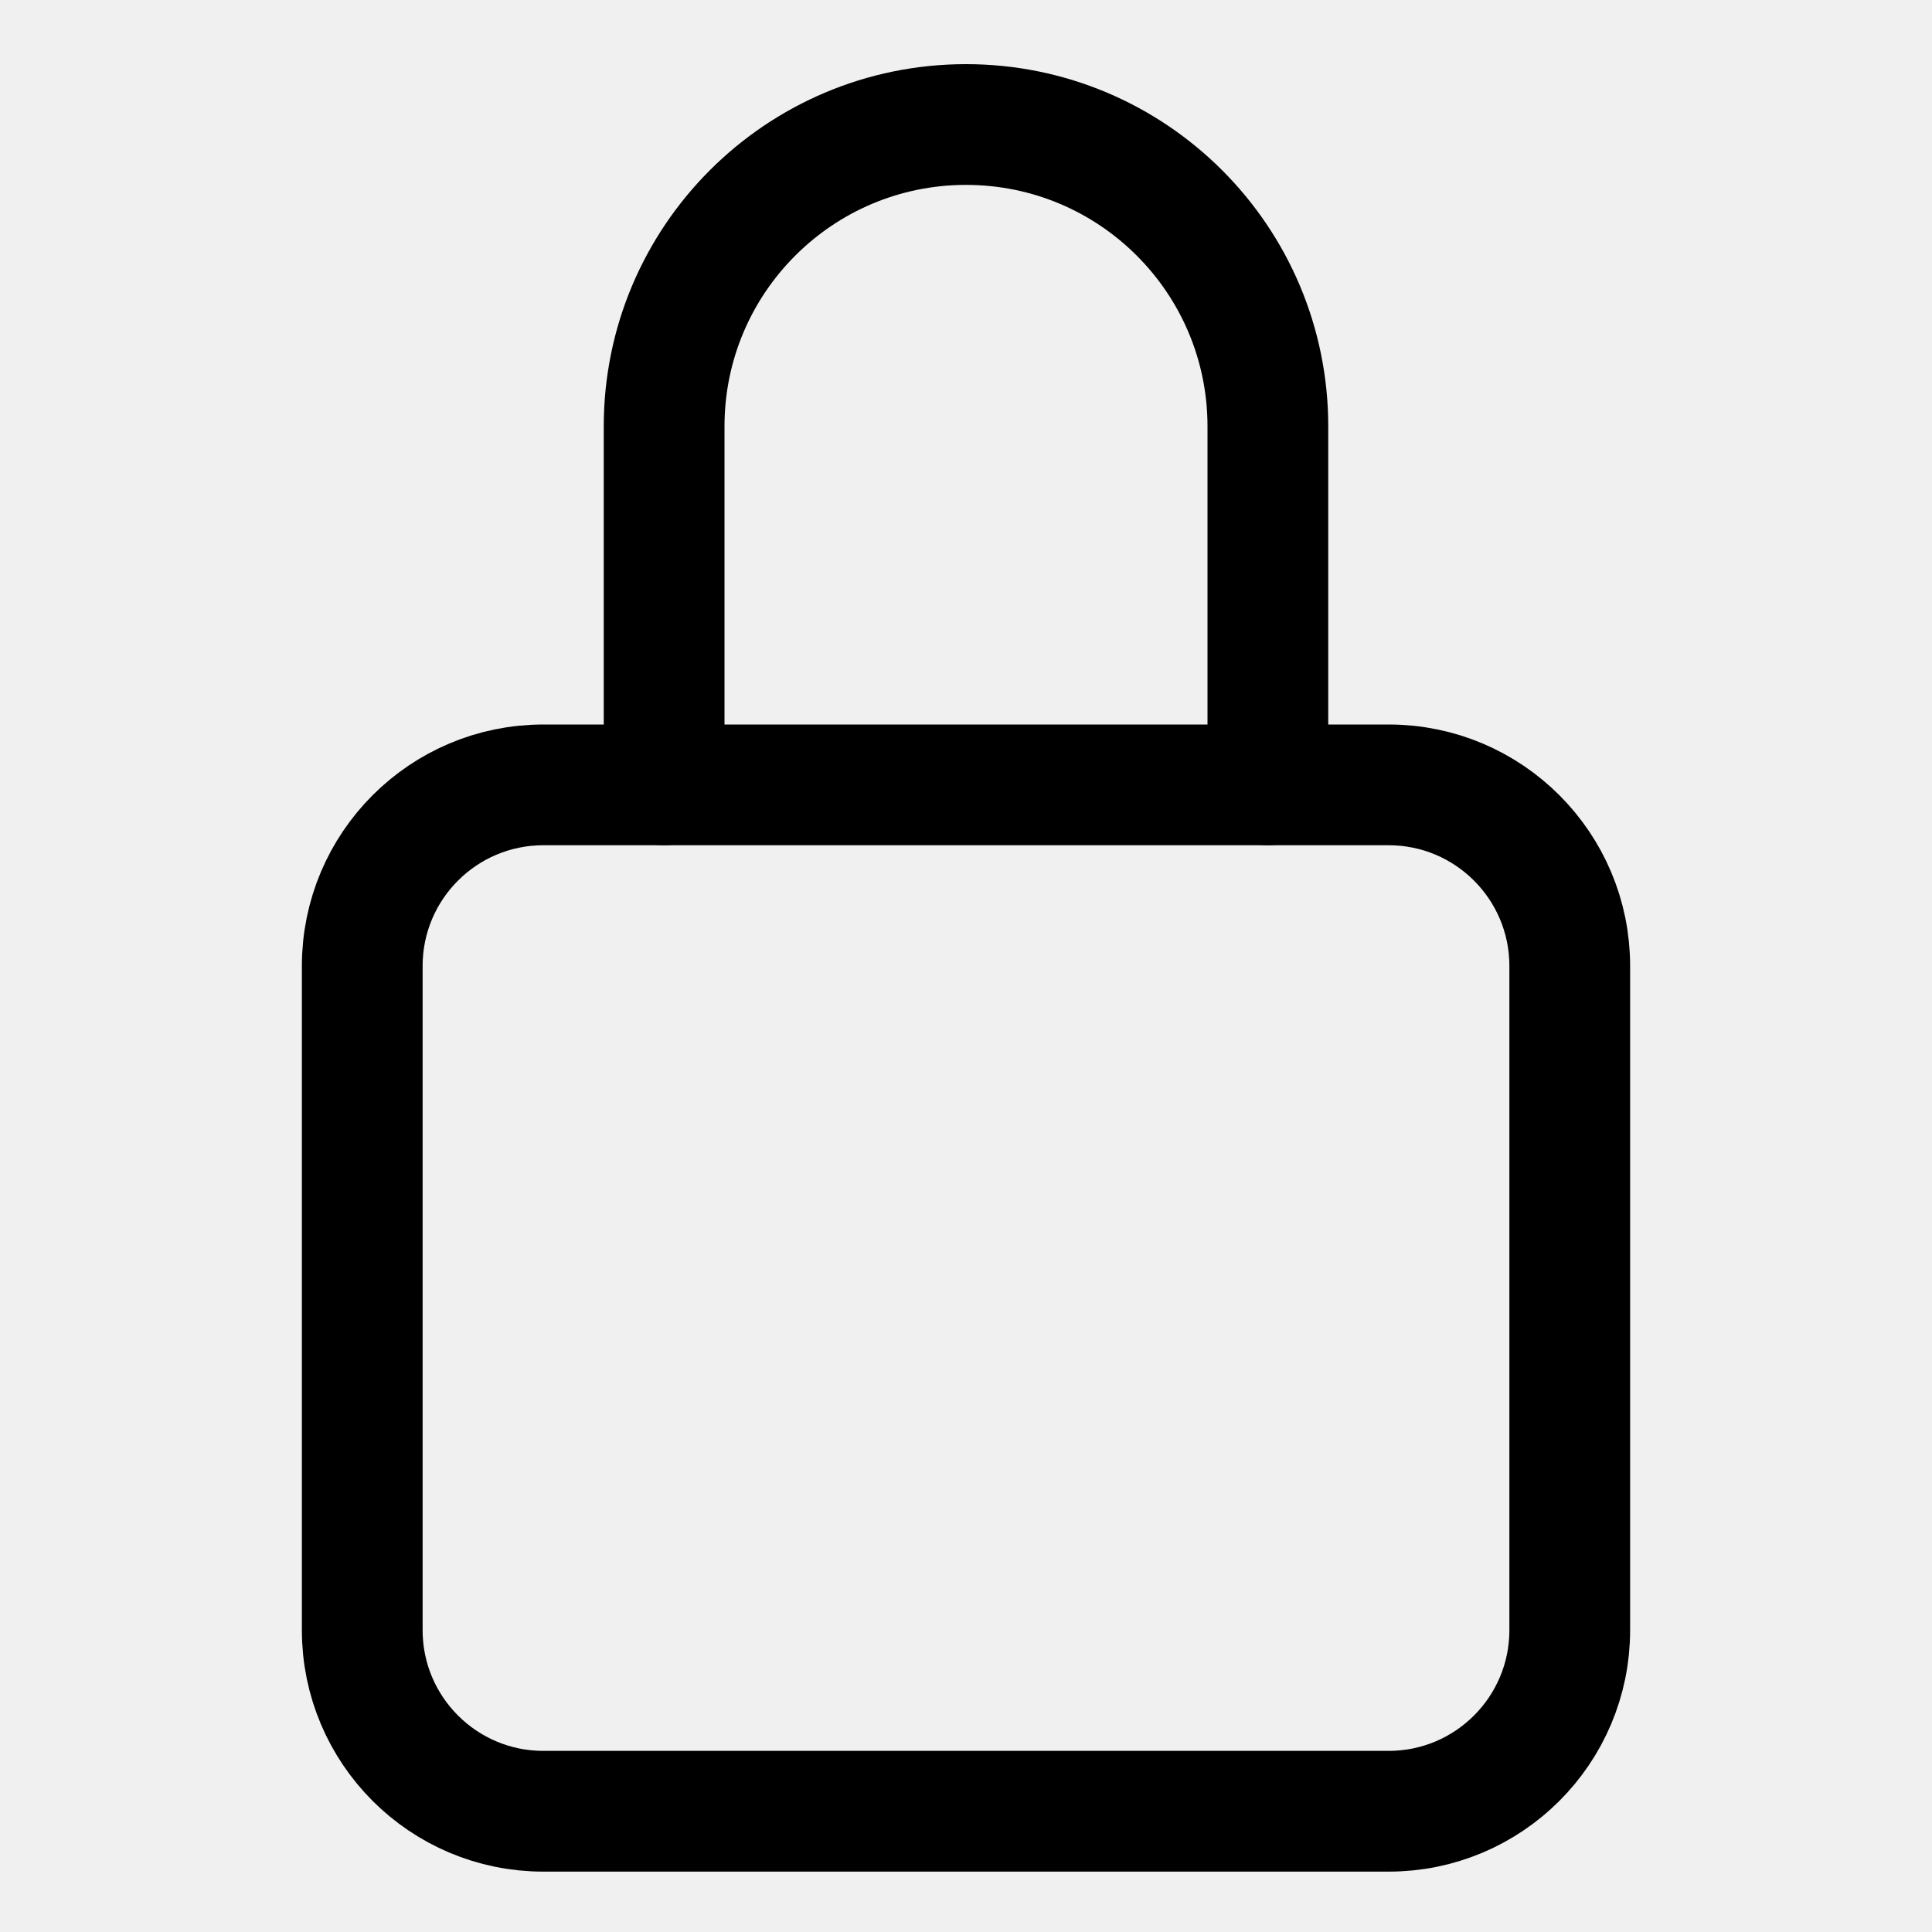
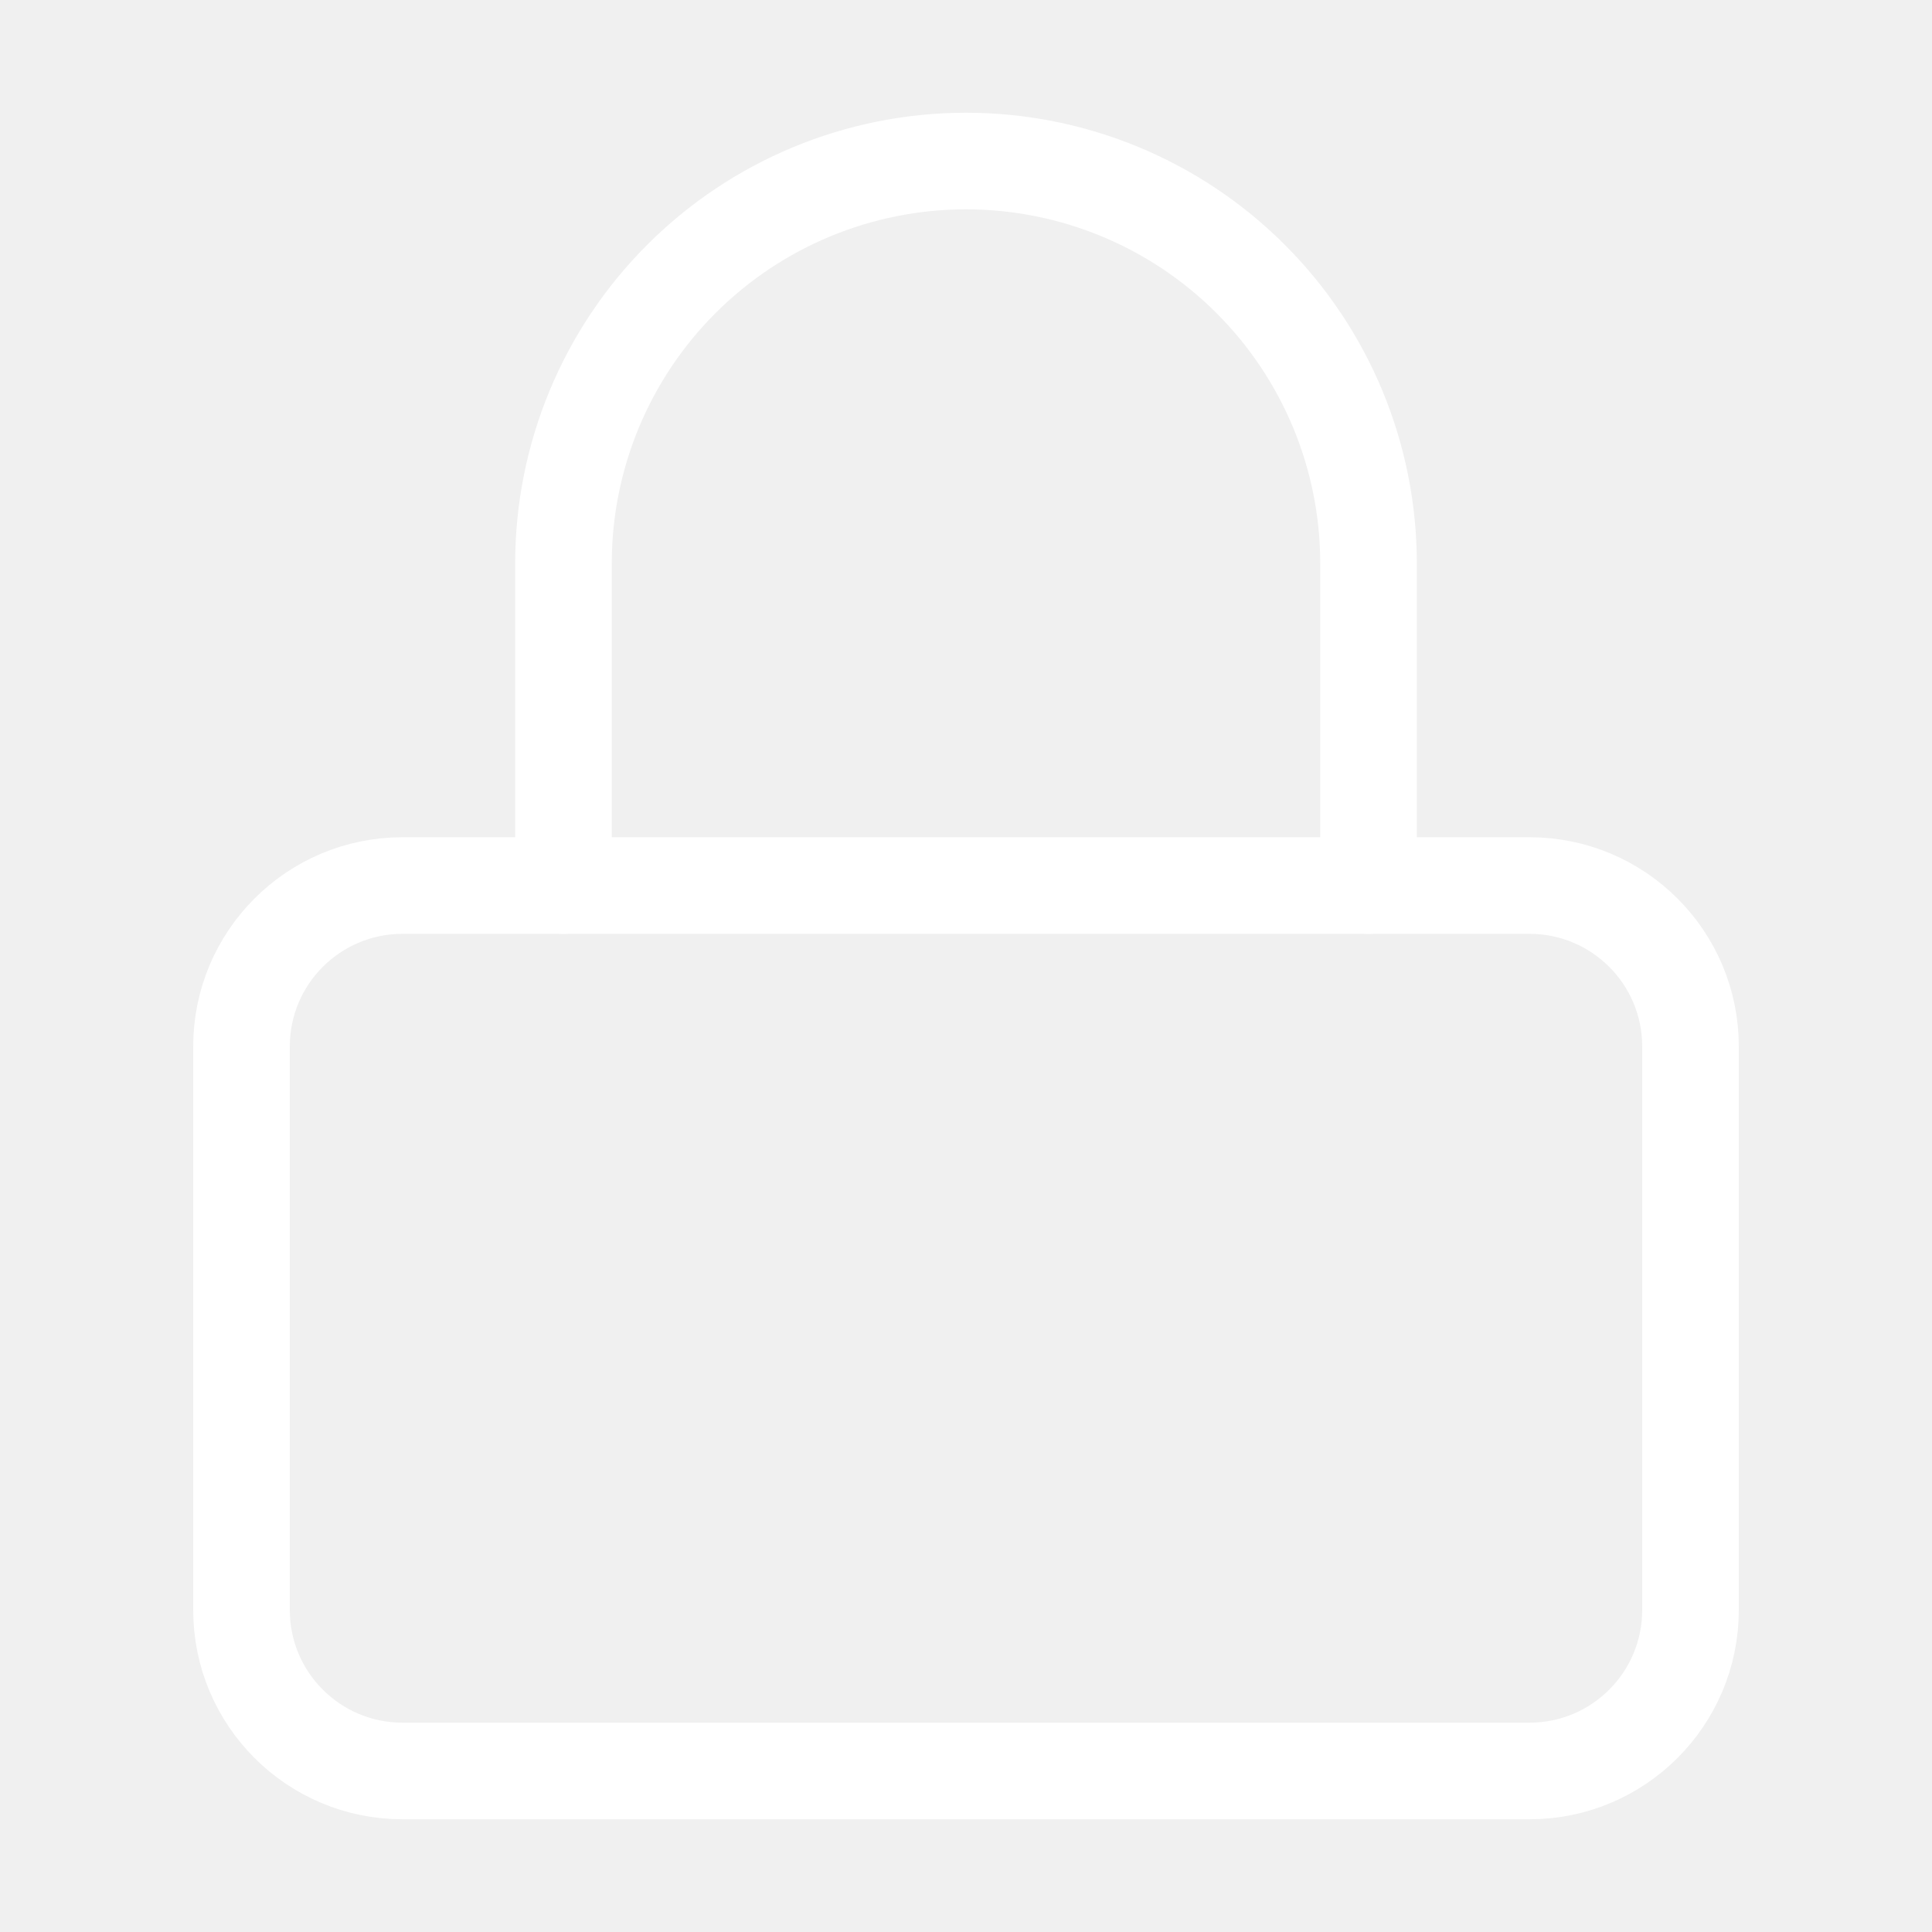
- <svg xmlns="http://www.w3.org/2000/svg" class="ionicon" viewBox="0 0 512 512">
-   <path d="M336 208v-95a80 80 0 00-160 0v95" fill="none" stroke="currentColor" stroke-linecap="round" stroke-linejoin="round" stroke-width="32" />
-   <rect x="96" y="208" width="320" height="272" rx="48" ry="48" fill="none" stroke="currentColor" stroke-linecap="round" stroke-linejoin="round" stroke-width="32" />
+ <svg xmlns="http://www.w3.org/2000/svg" width="20" height="20" viewBox="0 0 20 20" fill="none">
+   <path d="M15.833 9.167H4.167C3.246 9.167 2.5 9.913 2.5 10.833V16.667C2.5 17.587 3.246 18.333 4.167 18.333H15.833C16.754 18.333 17.5 17.587 17.5 16.667V10.833C17.5 9.913 16.754 9.167 15.833 9.167Z" stroke="white" stroke-linecap="round" stroke-linejoin="round" />
+   <path d="M5.833 9.167V5.833C5.833 4.728 6.272 3.668 7.054 2.887C7.835 2.106 8.895 1.667 10 1.667C11.105 1.667 12.165 2.106 12.946 2.887C13.728 3.668 14.167 4.728 14.167 5.833V9.167" stroke="white" stroke-linecap="round" stroke-linejoin="round" />
</svg>
